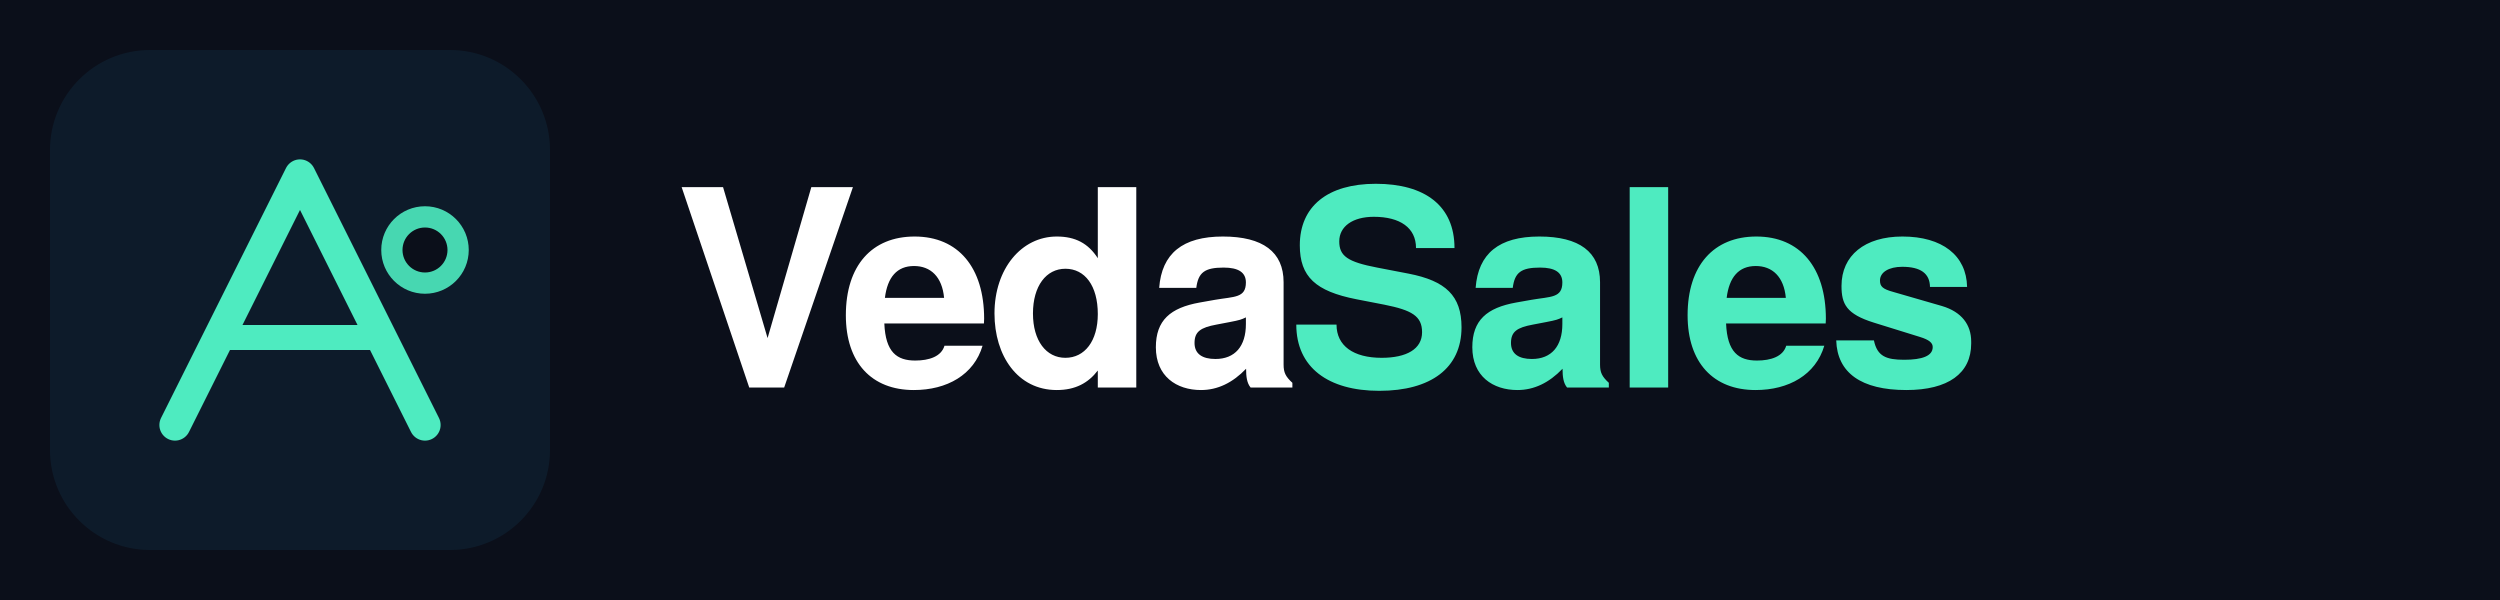
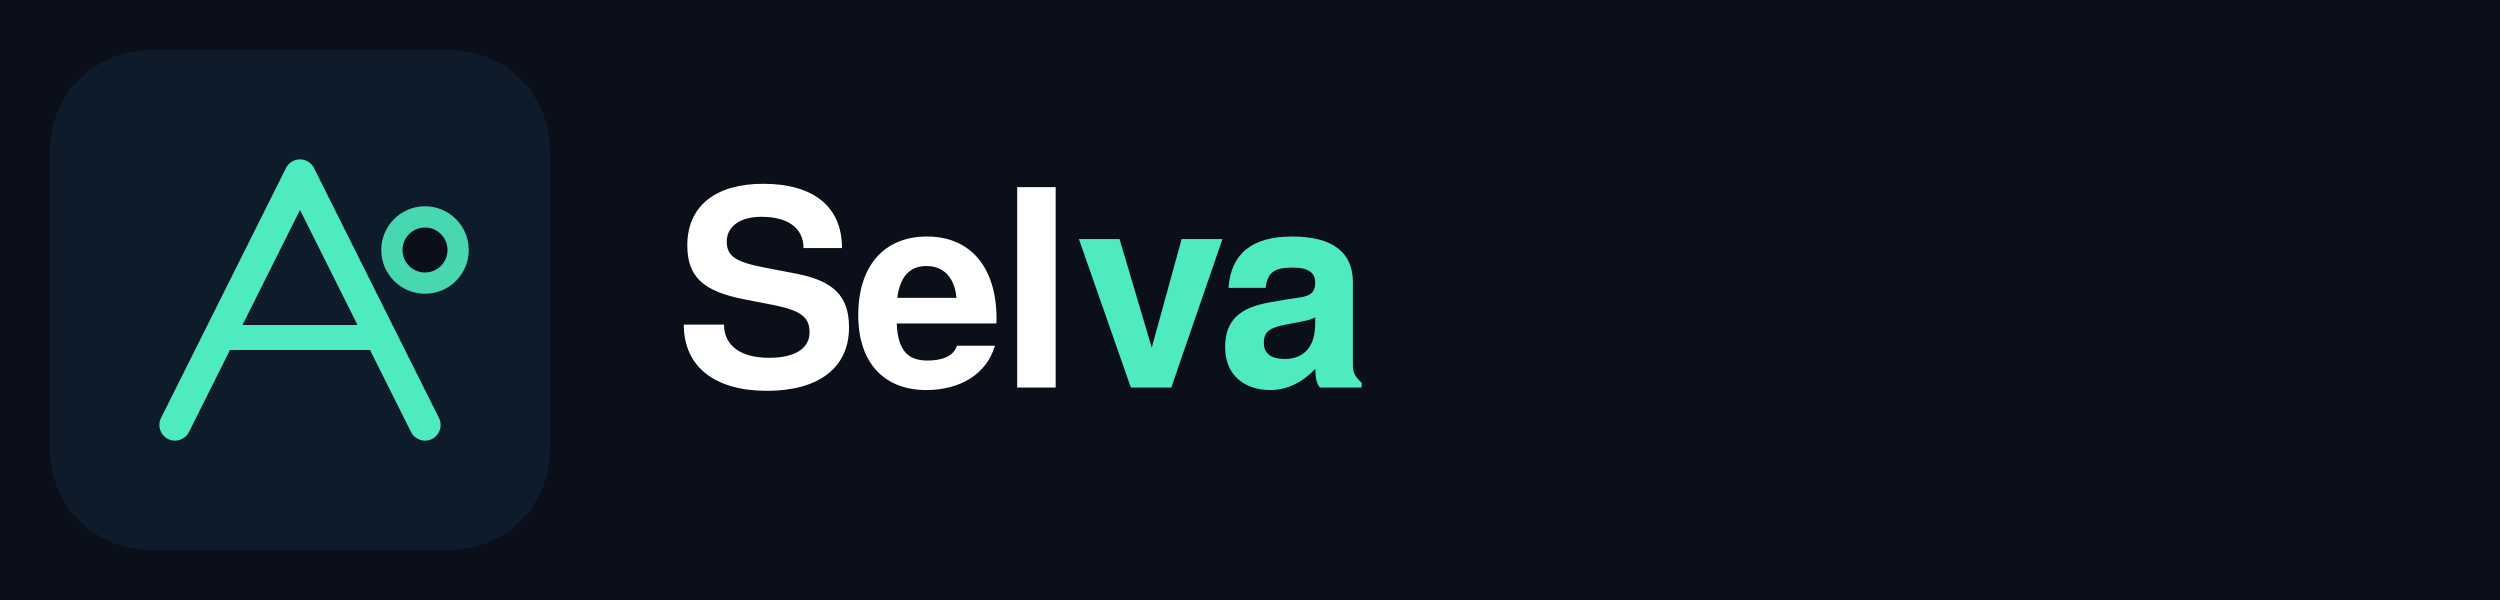
<svg xmlns="http://www.w3.org/2000/svg" width="200" height="48" viewBox="0 0 200 48" fill="none">
  <rect width="200" height="48" fill="#0B0F1A" />
  <rect x="4" y="4" width="40" height="40" rx="8" fill="#0D1B2A" />
  <path d="M14 34 L24 14 L34 34" stroke="#4EEBC0" stroke-width="2.5" stroke-linecap="round" stroke-linejoin="round" fill="none" />
  <path d="M17.5 27 L30.5 27" stroke="#4EEBC0" stroke-width="2" stroke-linecap="round" fill="none" />
  <circle cx="34" cy="20" r="3.5" fill="#4EEBC0" opacity="0.9" />
  <circle cx="34" cy="20" r="1.8" fill="#0B0F1A" />
-   <text x="54" y="31" font-family="'Sora', 'Helvetica Neue', sans-serif" font-weight="700" font-size="22" letter-spacing="-0.5" fill="#FFFFFF">Veda</text>
-   <text x="103" y="31" font-family="'Sora', 'Helvetica Neue', sans-serif" font-weight="700" font-size="22" letter-spacing="-0.5" fill="#4EEBC0">Sales</text>
+   <text x="54" y="31" font-family="'Sora', 'Helvetica Neue', sans-serif" font-weight="700" font-size="22" letter-spacing="-0.5" fill="#FFFFFF">Sel</text>
+   <text x="86" y="31" font-family="'Sora', 'Helvetica Neue', sans-serif" font-weight="700" font-size="22" letter-spacing="-0.5" fill="#4EEBC0">va</text>
</svg>
